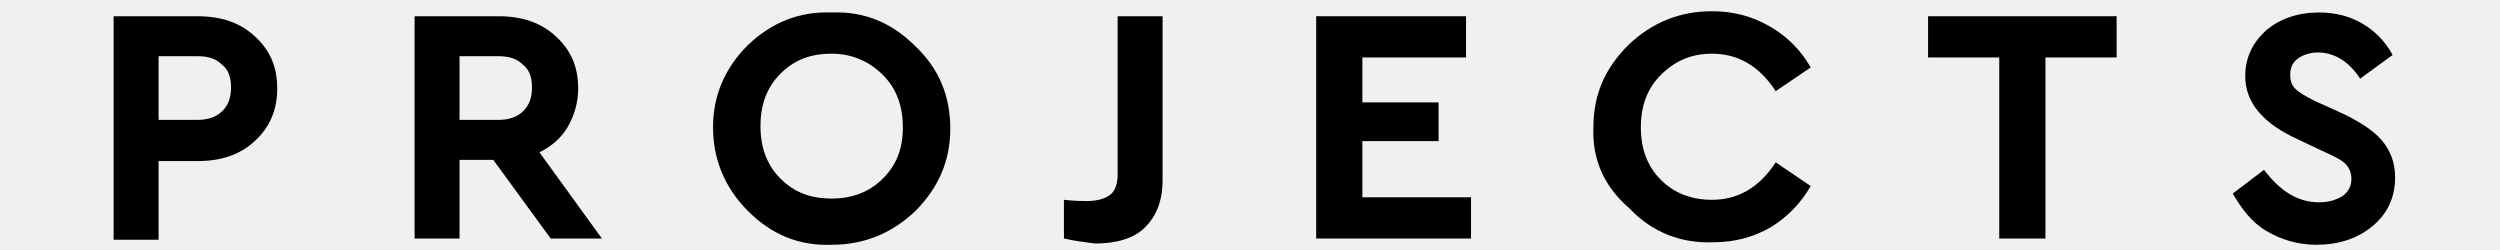
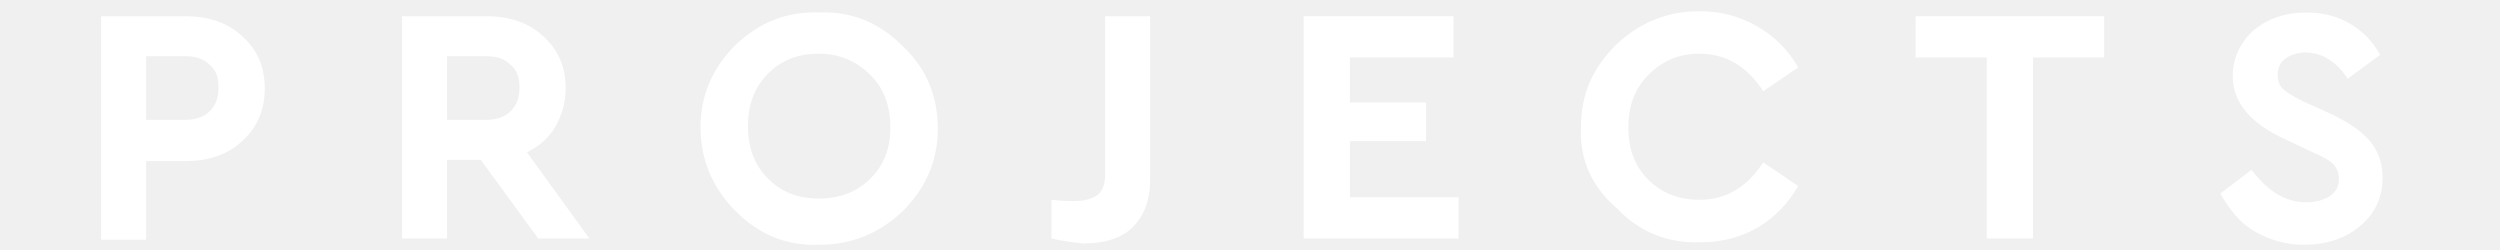
<svg xmlns="http://www.w3.org/2000/svg" version="1.1" x="0px" y="0px" viewBox="0 0 200.2 20" style="enable-background:new 0 0 200.2 20;" xml:space="preserve">
  <style type="text/css">
	.st0{display:none;}
+ 	.st1{fill:#FFFFFF;}
</style>
  <g id="Livello_2">
</g>
  <g id="Livello_1">
    <path class="st0" d="M8.4,19.1l-1-2.3H0.2l-1,2.3h-3.9l7.9-18h1.2l7.9,18H8.4z M6.1,13.8l-2.4-6l-2.4,6H6.1z" />
    <path class="st0" d="M37.6,13.9c0,1.5-0.5,2.8-1.6,3.7s-2.5,1.5-4.2,1.5h-7.9V1.4h6.3c1.6,0,3,0.5,4,1.4s1.6,2.1,1.6,3.5   c0,1.3-0.4,2.4-1.3,3.2C36.6,10.3,37.6,11.7,37.6,13.9z M29.9,4.5h-2.5v4h2.5c0.7,0,1.3-0.2,1.7-0.5c0.4-0.4,0.6-0.9,0.6-1.5   S32,5.4,31.6,5C31.2,4.7,30.7,4.5,29.9,4.5z M34.1,13.7c0-0.7-0.2-1.2-0.7-1.6c-0.4-0.4-1.1-0.6-1.8-0.6h-4.1v4.4h4.1   c0.8,0,1.4-0.2,1.8-0.6C33.9,15,34.1,14.4,34.1,13.7z" />
    <path class="st0" d="M48.9,10.2c0-2.5,0.9-4.7,2.7-6.5c1.9-1.8,4.1-2.7,6.6-2.6C60.7,1,63,1.9,64.8,3.7c1.9,1.8,2.8,4,2.8,6.5   s-0.9,4.7-2.8,6.5c-1.9,1.8-4.1,2.7-6.6,2.6c-2.5,0.1-4.8-0.8-6.6-2.6S48.9,12.7,48.9,10.2z M63.9,10.2c0-1.7-0.5-3.1-1.6-4.2   s-2.4-1.6-4-1.6s-3,0.5-4.1,1.6s-1.6,2.5-1.6,4.2s0.5,3.1,1.6,4.2s2.4,1.6,4.1,1.6c1.6,0,3-0.5,4-1.6   C63.4,13.3,63.9,11.9,63.9,10.2z" />
    <path class="st0" d="M79.9,11.8V1.4h3.6V12c0,1.3,0.4,2.2,1.1,3c0.7,0.7,1.6,1.1,2.8,1.1s2.1-0.4,2.8-1.1s1.1-1.7,1.1-3V1.4h3.6   v10.3c0,2.3-0.7,4.1-2.1,5.5c-1.4,1.4-3.2,2.1-5.4,2.1s-4-0.7-5.4-2.1C80.6,15.9,79.9,14.1,79.9,11.8z" />
    <path class="st0" d="M112.1,19.1V4.7h-5.6V1.4h14.9v3.3h-5.7v14.4C115.7,19.1,112.1,19.1,112.1,19.1z" />
    <path class="st0" d="M164.6,1.1h1.2v18h-3.6V9.7l-4.4,5.6h-1.2l-4.4-5.6v9.4h-3.6v-18h1.2l7.5,9.5L164.6,1.1z" />
    <path class="st0" d="M179.2,19.1V1.4h11.9v3.3h-8.3v3.6h6.1v3.1h-6.1v4.5h8.6v3.3L179.2,19.1L179.2,19.1z" />
    <g>
-       <path d="M9.1,19.1V1.3h6.7c1.9,0,3.4,0.5,4.6,1.6c1.2,1.1,1.8,2.4,1.8,4.2c0,1.7-0.6,3.1-1.8,4.2c-1.2,1.1-2.7,1.6-4.6,1.6h-3.1    v6.3H9.1z M12.7,9.6h3.1c0.8,0,1.5-0.2,2-0.7c0.5-0.5,0.7-1.1,0.7-1.9c0-0.8-0.2-1.4-0.7-1.8c-0.5-0.5-1.1-0.7-2-0.7h-3.1V9.6z" />
-       <path d="M48.2,19.1h-4.1l-4.6-6.3h-2.7v6.3h-3.6V1.3h6.7c1.9,0,3.4,0.5,4.6,1.6c1.2,1.1,1.8,2.4,1.8,4.2c0,1.1-0.3,2.1-0.8,3    c-0.5,0.9-1.3,1.6-2.3,2.1L48.2,19.1z M36.8,4.5v5.1h3.1c0.8,0,1.5-0.2,2-0.7c0.5-0.5,0.7-1.1,0.7-1.9c0-0.8-0.2-1.4-0.7-1.8    c-0.5-0.5-1.1-0.7-2-0.7H36.8z" />
-       <path d="M57.1,10.2c0-2.5,0.9-4.7,2.8-6.6C61.8,1.8,64,0.9,66.6,1c2.6-0.1,4.8,0.8,6.7,2.7c1.9,1.8,2.8,4,2.8,6.6    c0,2.5-0.9,4.7-2.8,6.6c-1.9,1.8-4.1,2.7-6.7,2.7c-2.6,0.1-4.8-0.8-6.7-2.7S57.1,12.7,57.1,10.2z M72.3,10.2    c0-1.7-0.5-3.1-1.6-4.2s-2.5-1.7-4.1-1.7c-1.7,0-3,0.5-4.1,1.6c-1.1,1.1-1.6,2.5-1.6,4.2c0,1.7,0.5,3.1,1.6,4.2s2.4,1.6,4.1,1.6    c1.6,0,3-0.5,4.1-1.6S72.3,11.9,72.3,10.2z" />
-       <path d="M85.2,19.1V16c0.9,0.1,1.5,0.1,1.8,0.1c0.9,0,1.5-0.2,1.9-0.5c0.4-0.3,0.6-0.9,0.6-1.6V1.3h3.6v13.1    c0,1.7-0.5,2.9-1.4,3.8c-0.9,0.9-2.3,1.3-4,1.3C86.9,19.4,86.1,19.3,85.2,19.1z" />
-       <path d="M105.4,19.1V1.3h12v3.3h-8.3v3.6h6.1v3.1h-6.1v4.5h8.7v3.3H105.4z" />
-       <path d="M127.6,10.2c0-2.6,0.9-4.7,2.8-6.6c1.9-1.8,4.1-2.7,6.7-2.7c1.7,0,3.2,0.4,4.6,1.2c1.4,0.8,2.5,1.9,3.3,3.3l-2.8,1.9    c-1.3-2-3-3-5.1-3c-1.7,0-3,0.6-4.1,1.7c-1.1,1.1-1.6,2.5-1.6,4.2c0,1.7,0.5,3.1,1.6,4.2s2.5,1.6,4.1,1.6c2.1,0,3.8-1,5.1-3    l2.8,1.9c-0.8,1.4-1.9,2.5-3.2,3.3c-1.4,0.8-2.9,1.2-4.6,1.2c-2.6,0.1-4.9-0.8-6.7-2.7C128.4,14.9,127.5,12.7,127.6,10.2z" />
-       <path d="M160.1,19.1V4.6h-5.7V1.3h15.1v3.3h-5.7v14.5H160.1z" />
-       <path d="M178.8,15.5l2.5-1.9c1.3,1.7,2.7,2.6,4.4,2.6c0.8,0,1.4-0.2,1.9-0.5c0.5-0.4,0.7-0.8,0.7-1.4c0-0.5-0.2-0.9-0.5-1.2    c-0.3-0.3-0.9-0.6-1.8-1l-1.9-0.9c-2.9-1.3-4.3-3-4.3-5.1c0-1.5,0.6-2.7,1.7-3.7c1.1-0.9,2.5-1.4,4.2-1.4c1.3,0,2.5,0.3,3.5,0.9    c1,0.6,1.8,1.4,2.4,2.5L189,6.3c-0.9-1.4-2.1-2.1-3.4-2.1c-0.6,0-1.2,0.2-1.6,0.5s-0.6,0.7-0.6,1.3c0,0.4,0.1,0.8,0.4,1.1    c0.3,0.3,0.8,0.6,1.6,1l2,0.9c1.5,0.7,2.6,1.4,3.3,2.2s1.1,1.8,1.1,3c0,1.6-0.6,2.9-1.8,3.9s-2.7,1.5-4.5,1.5    c-1.5,0-2.8-0.4-4-1.1S179.5,16.7,178.8,15.5z" />
+       <path class="st1" d="M8.1,19.1V1.3h6.7c1.9,0,3.4,0.5,4.6,1.6c1.2,1.1,1.8,2.4,1.8,4.2c0,1.7-0.6,3.1-1.8,4.2    c-1.2,1.1-2.7,1.6-4.6,1.6h-3.1v6.3H8.1z M11.7,9.6h3.1c0.8,0,1.5-0.2,2-0.7c0.5-0.5,0.7-1.1,0.7-1.9c0-0.8-0.2-1.4-0.7-1.8    c-0.5-0.5-1.1-0.7-2-0.7h-3.1V9.6z" />
+       <path class="st1" d="M47.2,19.1h-4.1l-4.6-6.3h-2.7v6.3h-3.6V1.3h6.7c1.9,0,3.4,0.5,4.6,1.6c1.2,1.1,1.8,2.4,1.8,4.2    c0,1.1-0.3,2.1-0.8,3c-0.5,0.9-1.3,1.6-2.3,2.1L47.2,19.1z M35.8,4.5v5.1h3.1c0.8,0,1.5-0.2,2-0.7c0.5-0.5,0.7-1.1,0.7-1.9    c0-0.8-0.2-1.4-0.7-1.8c-0.5-0.5-1.1-0.7-2-0.7H35.8z" />
+       <path class="st1" d="M56.1,10.2c0-2.5,0.9-4.7,2.8-6.6C60.8,1.8,63,0.9,65.6,1c2.6-0.1,4.8,0.8,6.7,2.7c1.9,1.8,2.8,4,2.8,6.6    c0,2.5-0.9,4.7-2.8,6.6c-1.9,1.8-4.1,2.7-6.7,2.7c-2.6,0.1-4.8-0.8-6.7-2.7S56.1,12.7,56.1,10.2z M71.3,10.2    c0-1.7-0.5-3.1-1.6-4.2s-2.5-1.7-4.1-1.7c-1.7,0-3,0.5-4.1,1.6c-1.1,1.1-1.6,2.5-1.6,4.2c0,1.7,0.5,3.1,1.6,4.2s2.4,1.6,4.1,1.6    c1.6,0,3-0.5,4.1-1.6S71.3,11.9,71.3,10.2z" />
+       <path class="st1" d="M84.2,19.1V16c0.9,0.1,1.5,0.1,1.8,0.1c0.9,0,1.5-0.2,1.9-0.5c0.4-0.3,0.6-0.9,0.6-1.6V1.3h3.6v13.1    c0,1.7-0.5,2.9-1.4,3.8c-0.9,0.9-2.3,1.3-4,1.3C85.9,19.4,85.1,19.3,84.2,19.1z" />
+       <path class="st1" d="M104.4,19.1V1.3h12v3.3h-8.3v3.6h6.1v3.1h-6.1v4.5h8.7v3.3H104.4z" />
+       <path class="st1" d="M126.6,10.2c0-2.6,0.9-4.7,2.8-6.6c1.9-1.8,4.1-2.7,6.7-2.7c1.7,0,3.2,0.4,4.6,1.2c1.4,0.8,2.5,1.9,3.3,3.3    l-2.8,1.9c-1.3-2-3-3-5.1-3c-1.7,0-3,0.6-4.1,1.7c-1.1,1.1-1.6,2.5-1.6,4.2c0,1.7,0.5,3.1,1.6,4.2s2.5,1.6,4.1,1.6    c2.1,0,3.8-1,5.1-3l2.8,1.9c-0.8,1.4-1.9,2.5-3.2,3.3c-1.4,0.8-2.9,1.2-4.6,1.2c-2.6,0.1-4.9-0.8-6.7-2.7    C127.4,14.9,126.5,12.7,126.6,10.2z" />
+       <path class="st1" d="M159.1,19.1V4.6h-5.7V1.3h15.1v3.3h-5.7v14.5H159.1z" />
+       <path class="st1" d="M177.8,15.5l2.5-1.9c1.3,1.7,2.7,2.6,4.4,2.6c0.8,0,1.4-0.2,1.9-0.5c0.5-0.4,0.7-0.8,0.7-1.4    c0-0.5-0.2-0.9-0.5-1.2c-0.3-0.3-0.9-0.6-1.8-1l-1.9-0.9c-2.9-1.3-4.3-3-4.3-5.1c0-1.5,0.6-2.7,1.7-3.7c1.1-0.9,2.5-1.4,4.2-1.4    c1.3,0,2.5,0.3,3.5,0.9c1,0.6,1.8,1.4,2.4,2.5L188,6.3c-0.9-1.4-2.1-2.1-3.4-2.1c-0.6,0-1.2,0.2-1.6,0.5s-0.6,0.7-0.6,1.3    c0,0.4,0.1,0.8,0.4,1.1c0.3,0.3,0.8,0.6,1.6,1l2,0.9c1.5,0.7,2.6,1.4,3.3,2.2s1.1,1.8,1.1,3c0,1.6-0.6,2.9-1.8,3.9    s-2.7,1.5-4.5,1.5c-1.5,0-2.8-0.4-4-1.1S178.5,16.7,177.8,15.5z" />
    </g>
  </g>
</svg>
